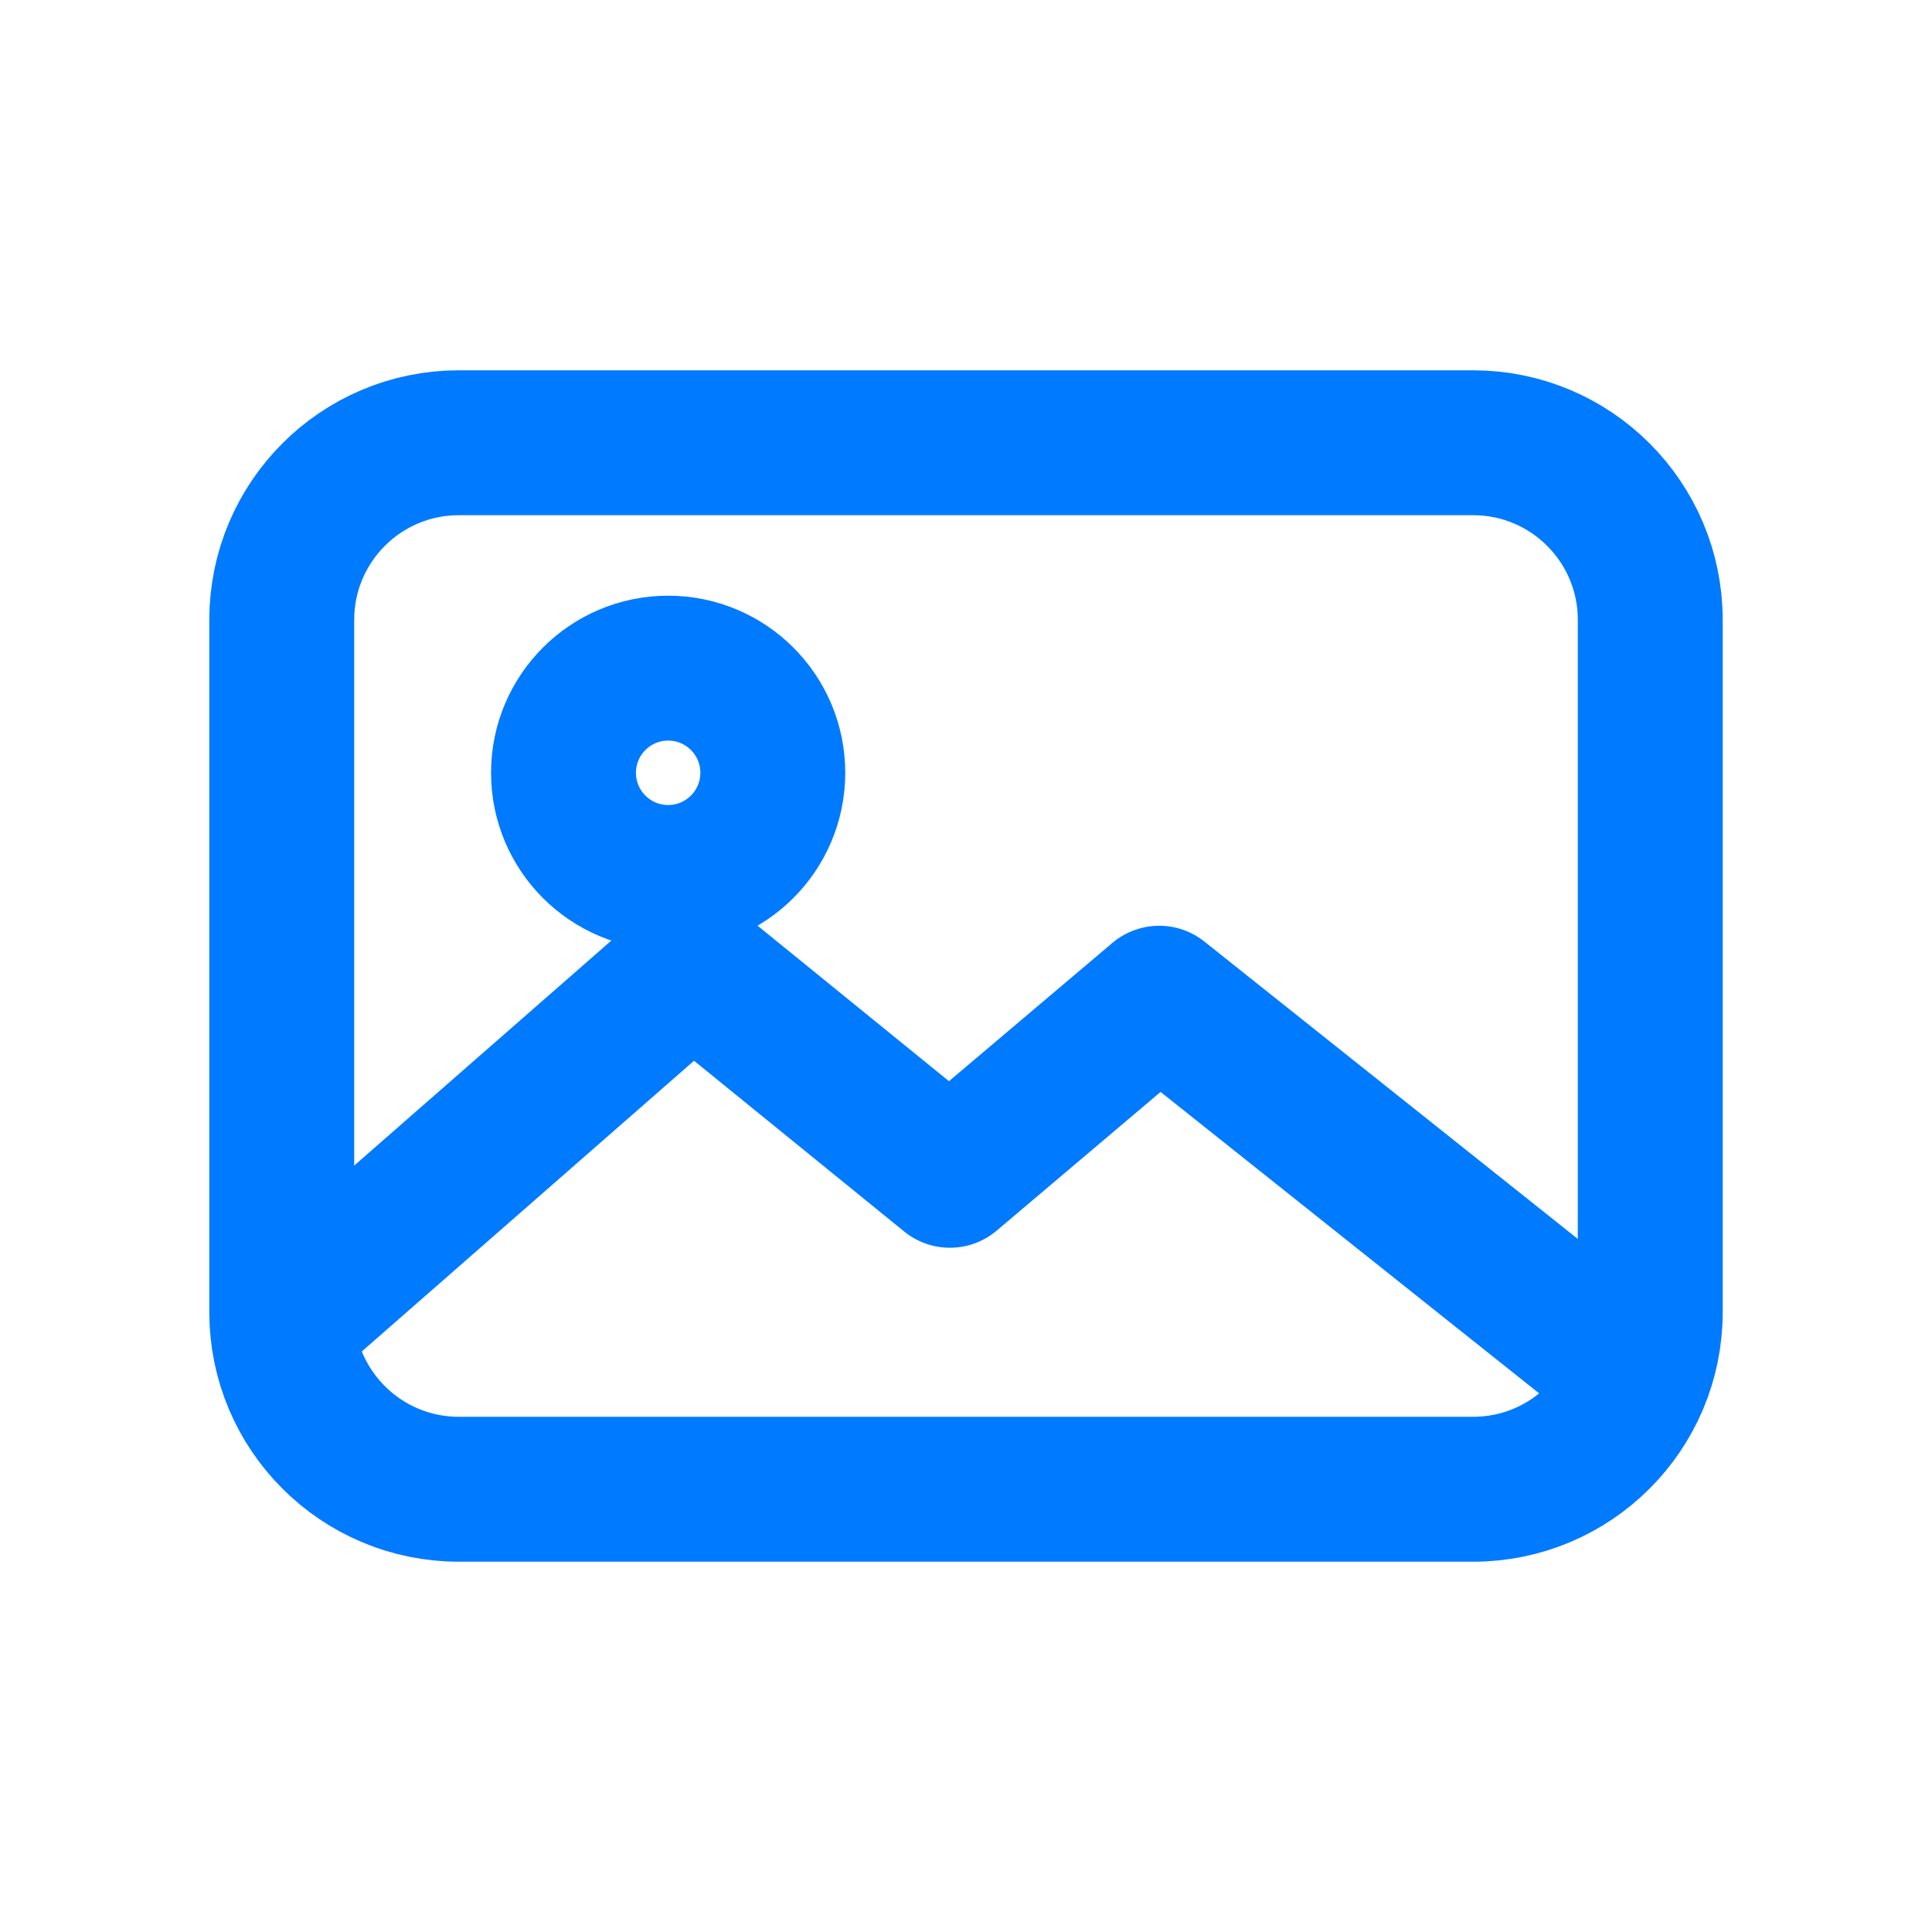
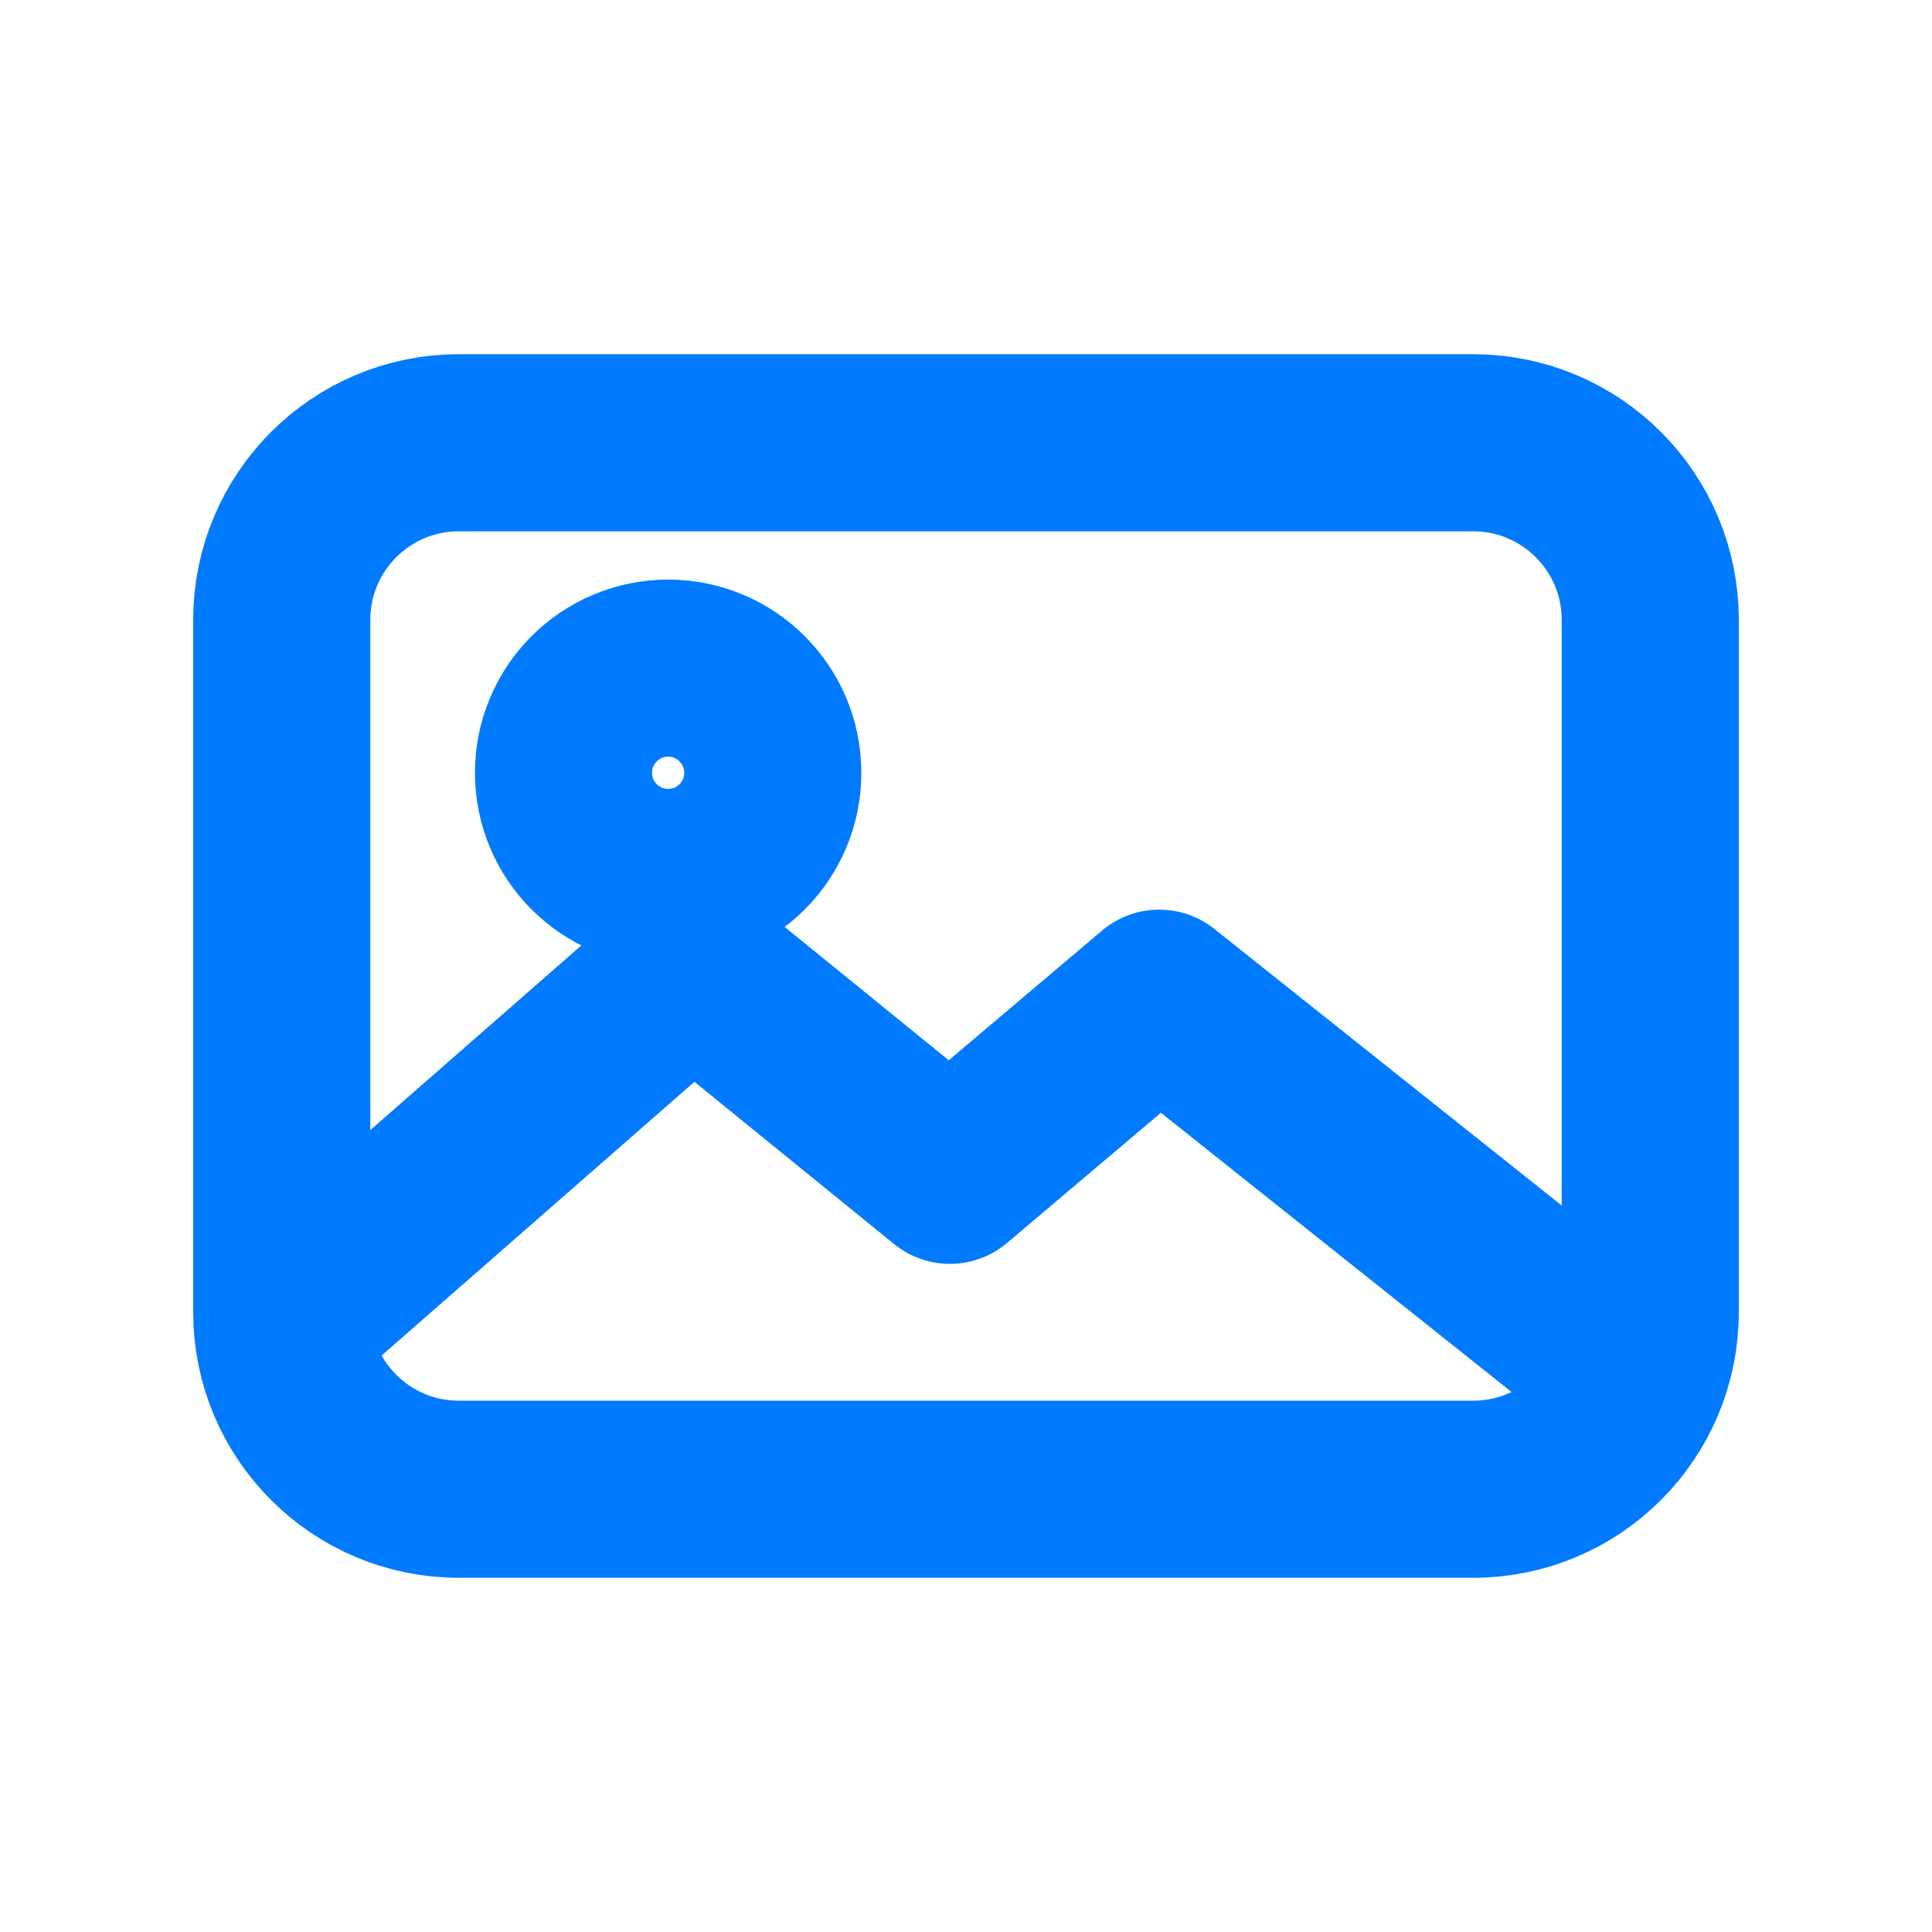
- <svg xmlns="http://www.w3.org/2000/svg" viewBox="0 0 24 24" fill="none" stroke="#007AFF" stroke-width="1.8" stroke-linecap="round" stroke-linejoin="round">
+ <svg xmlns="http://www.w3.org/2000/svg" viewBox="0 0 24 24" fill="none" stroke="#007AFF" stroke-width="2.2" stroke-linecap="round" stroke-linejoin="round">
  <rect x="3.5" y="5.5" width="17" height="13" rx="2.2" />
  <circle cx="8.3" cy="9.6" r="1.3" />
  <path d="M3.8 16.2 8.6 12l3.2 2.6 2.6-2.2 5.4 4.3" />
</svg>
